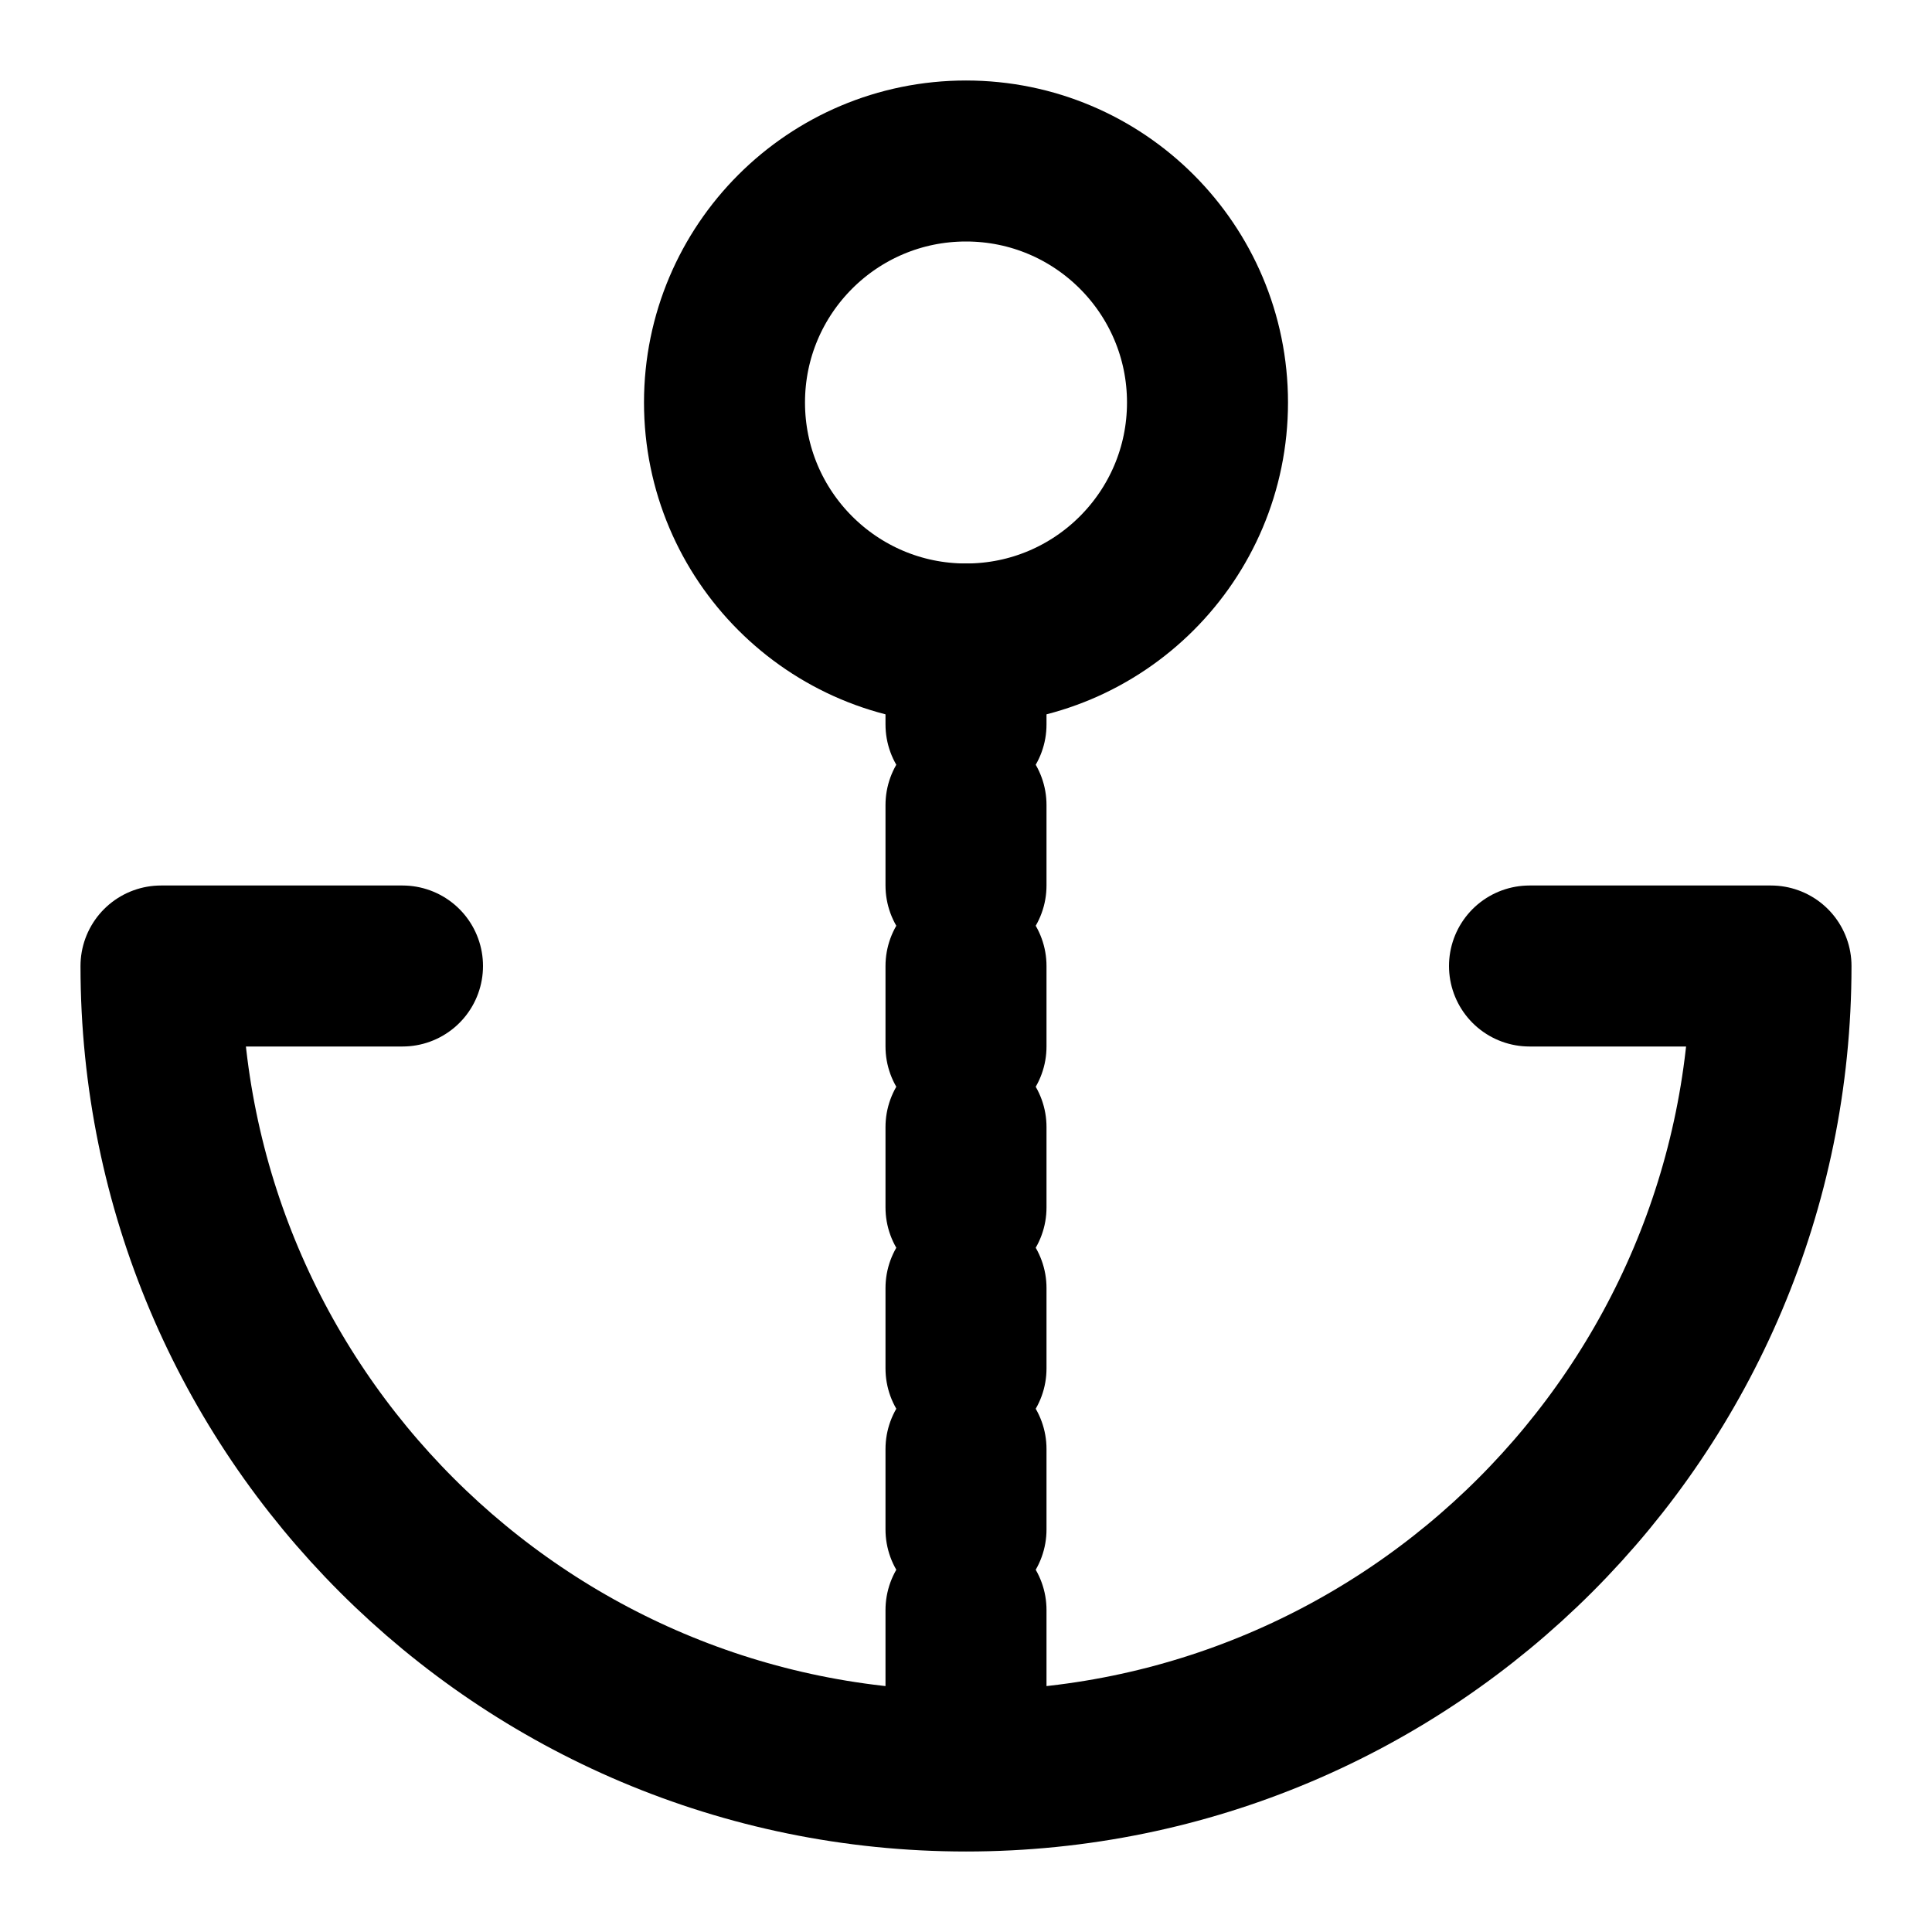
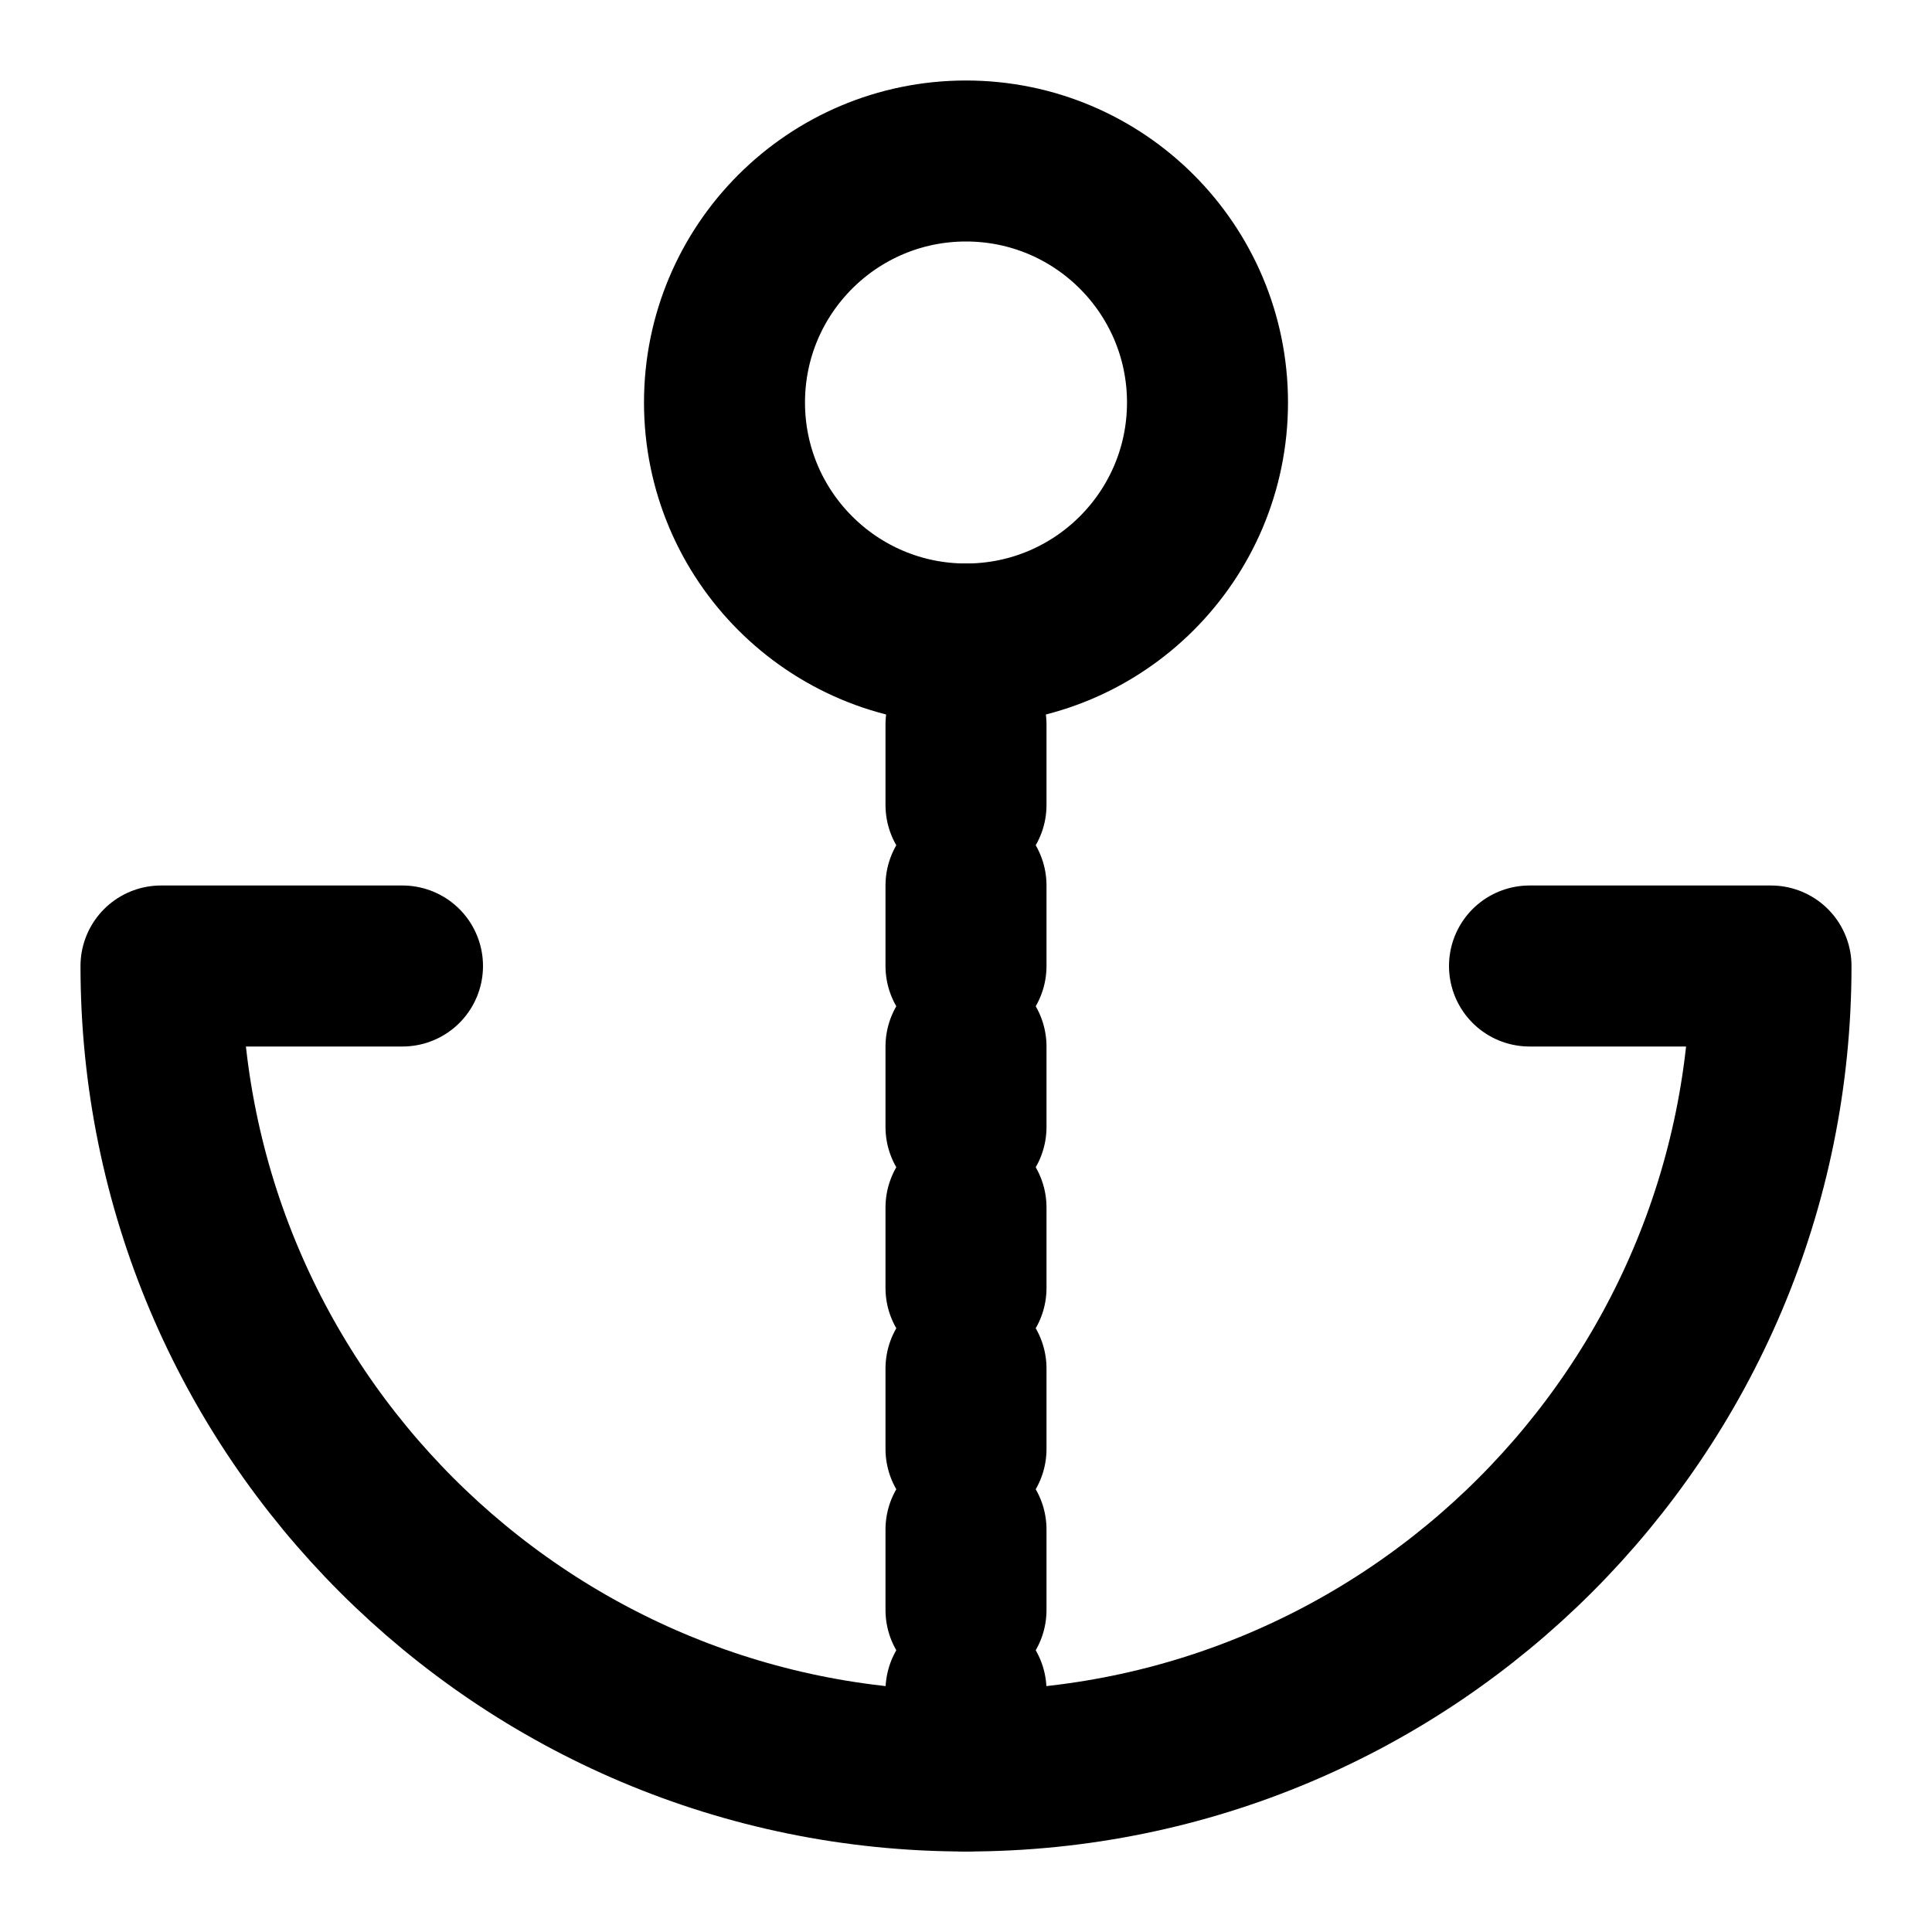
<svg viewBox="0 0 24 24" fill="none" stroke="currentColor" stroke-width="2" stroke-linecap="round" stroke-linejoin="round" aria-label="anchor">
  <g id="anchor-g">
    <rect width="24" height="24" fill="transparent" stroke="none" pointer-events="all" />
    <g pointer-events="none">
      <circle cx="12" cy="5" r="3">
        <animateTransform attributeName="transform" type="scale" values="1 1; 1.15 1.15; 1 1" transform-origin="12 5" dur="0.5s" begin="anchor-g.mouseover" calcMode="spline" keySplines="0.4 0 0.2 1; 0.4 0 0.2 1" />
      </circle>
    </g>
    <g pointer-events="none">
-       <line x1="12" y1="22" x2="12" y2="8" pathLength="1" stroke-dasharray="1" stroke-dashoffset="1">
+       <line x1="12" y1="22" x2="12" y2="8" pathLength="1" stroke-dasharray="1" stroke-dashoffset="0">
        <animate attributeName="stroke-dashoffset" values="1; 0; 0" keyTimes="0; 0.6; 1" dur="0.6s" begin="anchor-g.mouseover" calcMode="spline" keySplines="0.4 0 0.2 1; 0.4 0 0.2 1" fill="freeze" />
      </line>
    </g>
    <g pointer-events="none">
      <path d="M5 12H2a10 10 0 0 0 20 0h-3">
        <animateTransform attributeName="transform" type="translate" values="0 0; 0 -1; 0 0" dur="0.4s" begin="anchor-g.mouseover" calcMode="spline" keySplines="0.4 0 0.2 1; 0.4 0 0.2 1" />
      </path>
    </g>
  </g>
</svg>
